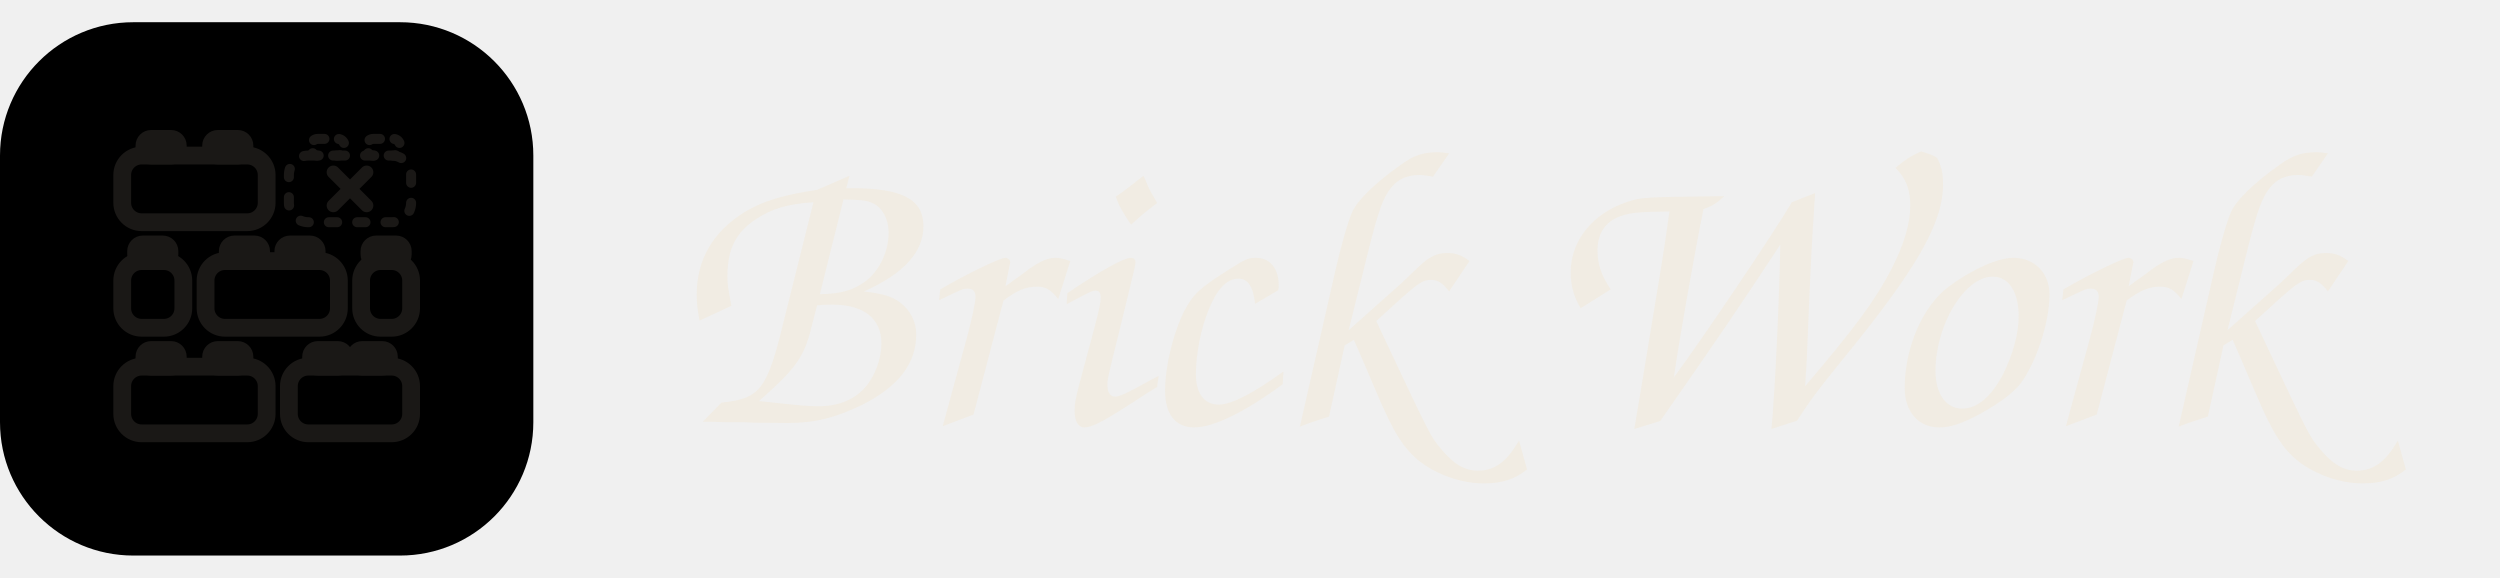
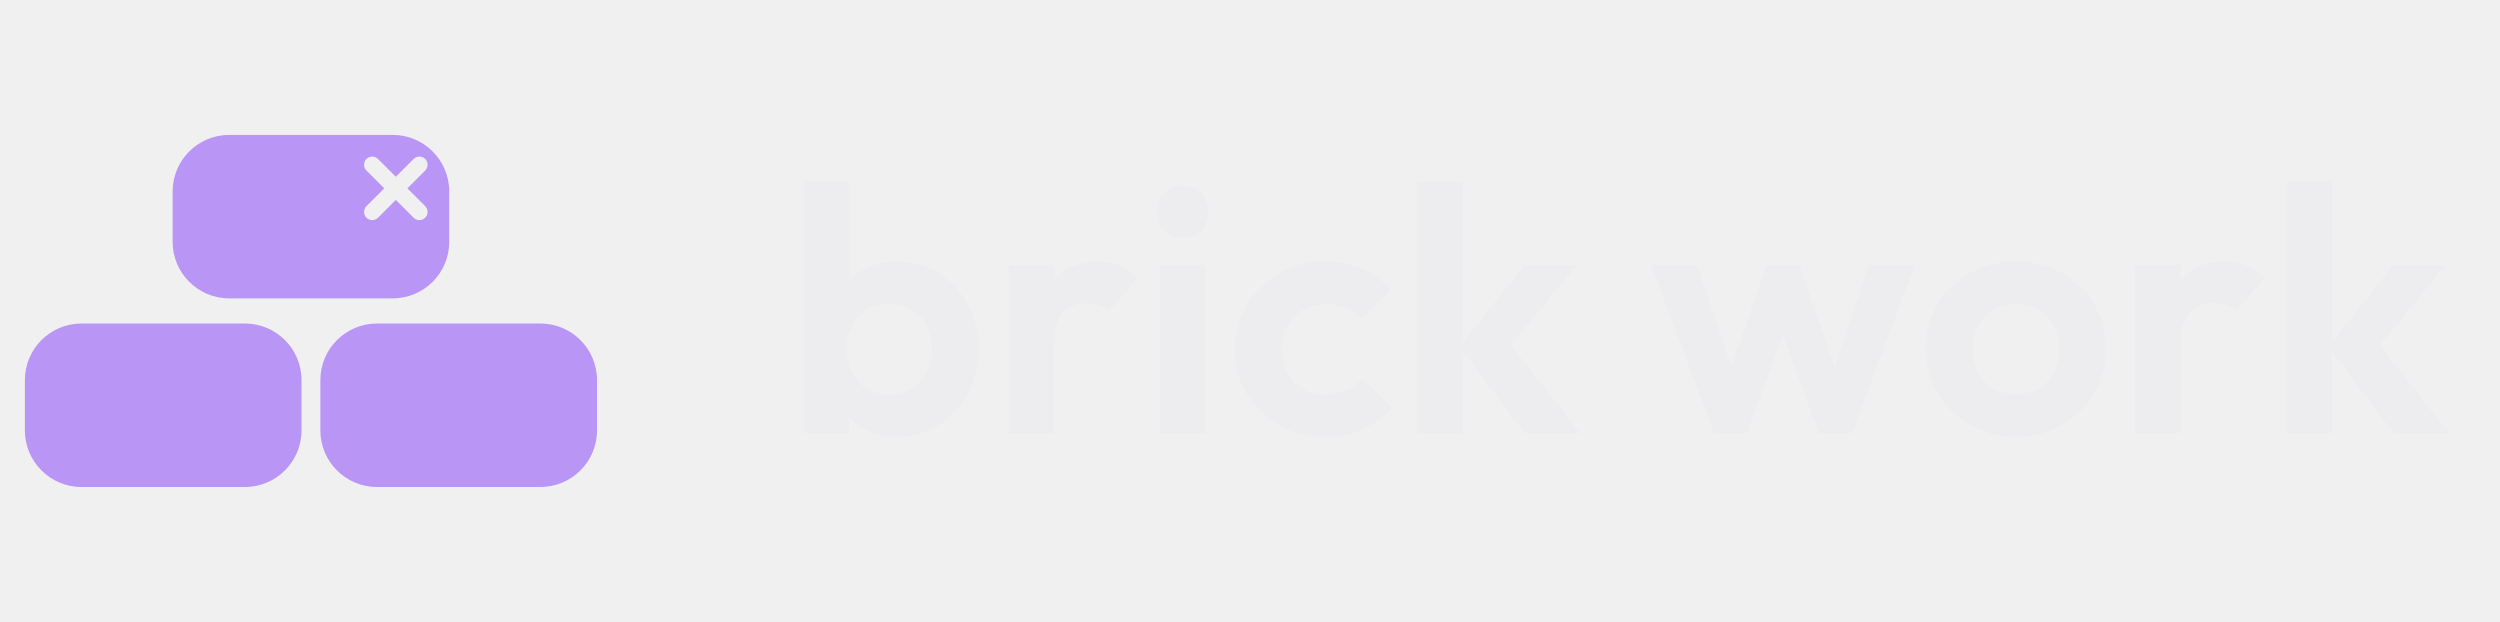
- <svg xmlns="http://www.w3.org/2000/svg" viewBox="0 0 450 104" width="450" height="104">
-   <g transform="translate(0 4)">
-     <rect width="96" height="96" rx="24" fill="oklch(0.76 0.10 215)" />
-     <g fill="none" stroke="#1A1816" stroke-width="3.2" stroke-linecap="round" stroke-linejoin="round">
-       <rect x="22" y="62" width="26" height="12" rx="3.5" />
-       <rect x="26" y="59" width="6" height="3" rx="1.2" />
-       <rect x="38" y="59" width="6" height="3" rx="1.2" />
-       <rect x="52" y="62" width="22" height="12" rx="3.5" />
-       <rect x="56" y="59" width="6" height="3" rx="1.2" />
-       <rect x="64" y="59" width="6" height="3" rx="1.2" />
-       <rect x="22" y="43" width="11" height="12" rx="3.5" />
-       <rect x="24.5" y="40" width="6" height="3" rx="1.2" />
-       <rect x="37" y="43" width="24" height="12" rx="3.5" />
-       <rect x="41" y="40" width="6" height="3" rx="1.2" />
-       <rect x="51" y="40" width="6" height="3" rx="1.2" />
-       <rect x="65" y="43" width="9" height="12" rx="3.5" />
-       <rect x="66.5" y="40" width="6" height="3" rx="1.2" />
-       <rect x="22" y="24" width="26" height="12" rx="3.5" />
-       <rect x="26" y="21" width="6" height="3" rx="1.2" />
-       <rect x="38" y="21" width="6" height="3" rx="1.2" />
-       <rect x="52" y="24" width="22" height="12" rx="3.5" stroke-width="1.8" stroke-dasharray="1.5 3.6" />
-       <rect x="56" y="21" width="6" height="3" rx="1.2" stroke-width="1.8" stroke-dasharray="1.2 2.6" />
-       <rect x="66" y="21" width="6" height="3" rx="1.2" stroke-width="1.8" stroke-dasharray="1.2 2.6" />
-       <path stroke-width="2.4" d="M60 27 l6 6 M60 33 l6 -6" />
+ <svg xmlns="http://www.w3.org/2000/svg" viewBox="0 0 402.0 100">
+   <defs>
+     <rect id="u" x="-22.0" y="-13.0" width="44" height="26" rx="9" />
+     <mask id="m" maskUnits="userSpaceOnUse" x="-60" y="-60" width="120" height="120">
+       <rect x="-60" y="-60" width="120" height="120" fill="#fff" />
+       <path d="M9.75 -8.25L17.25 -0.75M17.25 -8.25L9.75 -0.75" stroke="#000" stroke-width="2.6" stroke-linecap="round" fill="none" />
+     </mask>
+   </defs>
+   <g fill="#B995F6">
+     <use href="#u" transform="translate(26.242 65.165) rotate(0) scale(1.011)" />
+     <use href="#u" transform="translate(73.758 65.165) rotate(0) scale(1.011)" />
+     <g transform="translate(50.000 34.835) rotate(0) scale(1.011)">
+       <use href="#u" mask="url(#m)" />
    </g>
  </g>
-   <text textLength="320" lengthAdjust="spacingAndGlyphs" x="120" y="76" font-family="Patrick Hand, cursive" font-size="72" fill="#F1ECE3">Brick Work</text>
+   <path transform="translate(126 69.68)" d="M18.256 0.56Q15.344 0.56 12.992 -0.672Q10.64 -1.904 9.24 -4.032Q7.84 -6.16 7.728 -8.792V-18.424Q7.84 -21.056 9.268 -23.156Q10.696 -25.256 13.048 -26.432Q15.4 -27.608 18.256 -27.608Q22.008 -27.608 24.976 -25.76Q27.944 -23.912 29.652 -20.72Q31.36 -17.528 31.36 -13.496Q31.36 -9.52 29.652 -6.328Q27.944 -3.136 24.976 -1.288Q22.008 0.56 18.256 0.56ZM3.248 0.0V-40.488H10.584V-20.384L9.352 -13.888L10.528 -7.28V0.0ZM17.024 -6.216Q19.04 -6.216 20.58 -7.14Q22.12 -8.064 22.988 -9.716Q23.856 -11.368 23.856 -13.552Q23.856 -15.68 22.988 -17.332Q22.12 -18.984 20.552 -19.908Q18.984 -20.832 16.968 -20.832Q14.952 -20.832 13.412 -19.908Q11.872 -18.984 11.004 -17.332Q10.136 -15.68 10.136 -13.552Q10.136 -11.368 11.004 -9.716Q11.872 -8.064 13.44 -7.14Q15.008 -6.216 17.024 -6.216ZM36.176 0.0V-27.048H43.512V0.0ZM43.512 -14.952 40.656 -16.856Q41.16 -21.84 43.568 -24.724Q45.976 -27.608 50.512 -27.608Q52.472 -27.608 54.04 -26.964Q55.608 -26.32 56.896 -24.864L52.304 -19.6Q51.688 -20.272 50.82 -20.608Q49.952 -20.944 48.832 -20.944Q46.48 -20.944 44.996 -19.46Q43.512 -17.976 43.512 -14.952ZM60.48 0.0V-27.048H67.872V0.0ZM64.176 -31.416Q62.384 -31.416 61.208 -32.62Q60.032 -33.824 60.032 -35.616Q60.032 -37.352 61.208 -38.584Q62.384 -39.816 64.176 -39.816Q66.024 -39.816 67.172 -38.584Q68.32 -37.352 68.32 -35.616Q68.32 -33.824 67.172 -32.62Q66.024 -31.416 64.176 -31.416ZM87.136 0.56Q82.992 0.56 79.688 -1.288Q76.384 -3.136 74.48 -6.328Q72.576 -9.52 72.576 -13.496Q72.576 -17.528 74.48 -20.72Q76.384 -23.912 79.716 -25.788Q83.048 -27.664 87.136 -27.664Q90.328 -27.664 93.016 -26.488Q95.704 -25.312 97.664 -23.128L92.96 -18.368Q91.896 -19.544 90.412 -20.16Q88.928 -20.776 87.136 -20.776Q85.12 -20.776 83.524 -19.852Q81.928 -18.928 81.004 -17.332Q80.08 -15.736 80.08 -13.552Q80.08 -11.424 81.004 -9.772Q81.928 -8.12 83.524 -7.196Q85.12 -6.272 87.136 -6.272Q88.984 -6.272 90.468 -6.916Q91.952 -7.56 93.016 -8.792L97.776 -4.032Q95.704 -1.792 93.016 -0.616Q90.328 0.56 87.136 0.56ZM119.168 0.0 108.696 -13.944 119.112 -27.048H127.568L115.36 -12.264L115.64 -15.848L128.128 0.0ZM101.92 0.0V-40.488H109.256V0.0ZM149.632 0.0 139.496 -27.048H146.888L153.496 -7.392L151.256 -7.336L158.032 -27.048H163.352L170.128 -7.336L167.888 -7.392L174.496 -27.048H181.888L171.808 0.0H166.488L159.656 -18.704H161.728L154.896 0.0ZM198.184 0.56Q194.096 0.56 190.82 -1.316Q187.544 -3.192 185.612 -6.412Q183.68 -9.632 183.68 -13.608Q183.68 -17.584 185.584 -20.748Q187.488 -23.912 190.792 -25.788Q194.096 -27.664 198.128 -27.664Q202.272 -27.664 205.548 -25.788Q208.824 -23.912 210.728 -20.748Q212.632 -17.584 212.632 -13.608Q212.632 -9.632 210.728 -6.412Q208.824 -3.192 205.548 -1.316Q202.272 0.56 198.184 0.56ZM198.128 -6.272Q200.2 -6.272 201.796 -7.196Q203.392 -8.12 204.26 -9.772Q205.128 -11.424 205.128 -13.552Q205.128 -15.68 204.232 -17.304Q203.336 -18.928 201.768 -19.852Q200.2 -20.776 198.128 -20.776Q196.112 -20.776 194.544 -19.852Q192.976 -18.928 192.08 -17.304Q191.184 -15.68 191.184 -13.552Q191.184 -11.424 192.08 -9.772Q192.976 -8.12 194.544 -7.196Q196.112 -6.272 198.128 -6.272ZM217.336 0.0V-27.048H224.672V0.0ZM224.672 -14.952 221.816 -16.856Q222.32 -21.84 224.728 -24.724Q227.136 -27.608 231.672 -27.608Q233.632 -27.608 235.2 -26.964Q236.768 -26.32 238.056 -24.864L233.464 -19.6Q232.848 -20.272 231.98 -20.608Q231.112 -20.944 229.992 -20.944Q227.64 -20.944 226.156 -19.46Q224.672 -17.976 224.672 -14.952ZM258.888 0.0 248.416 -13.944 258.832 -27.048H267.288L255.08 -12.264L255.36 -15.848L267.848 0.0ZM241.64 0.0V-40.488H248.976V0.0Z" fill="#EDEDEF" />
</svg>
